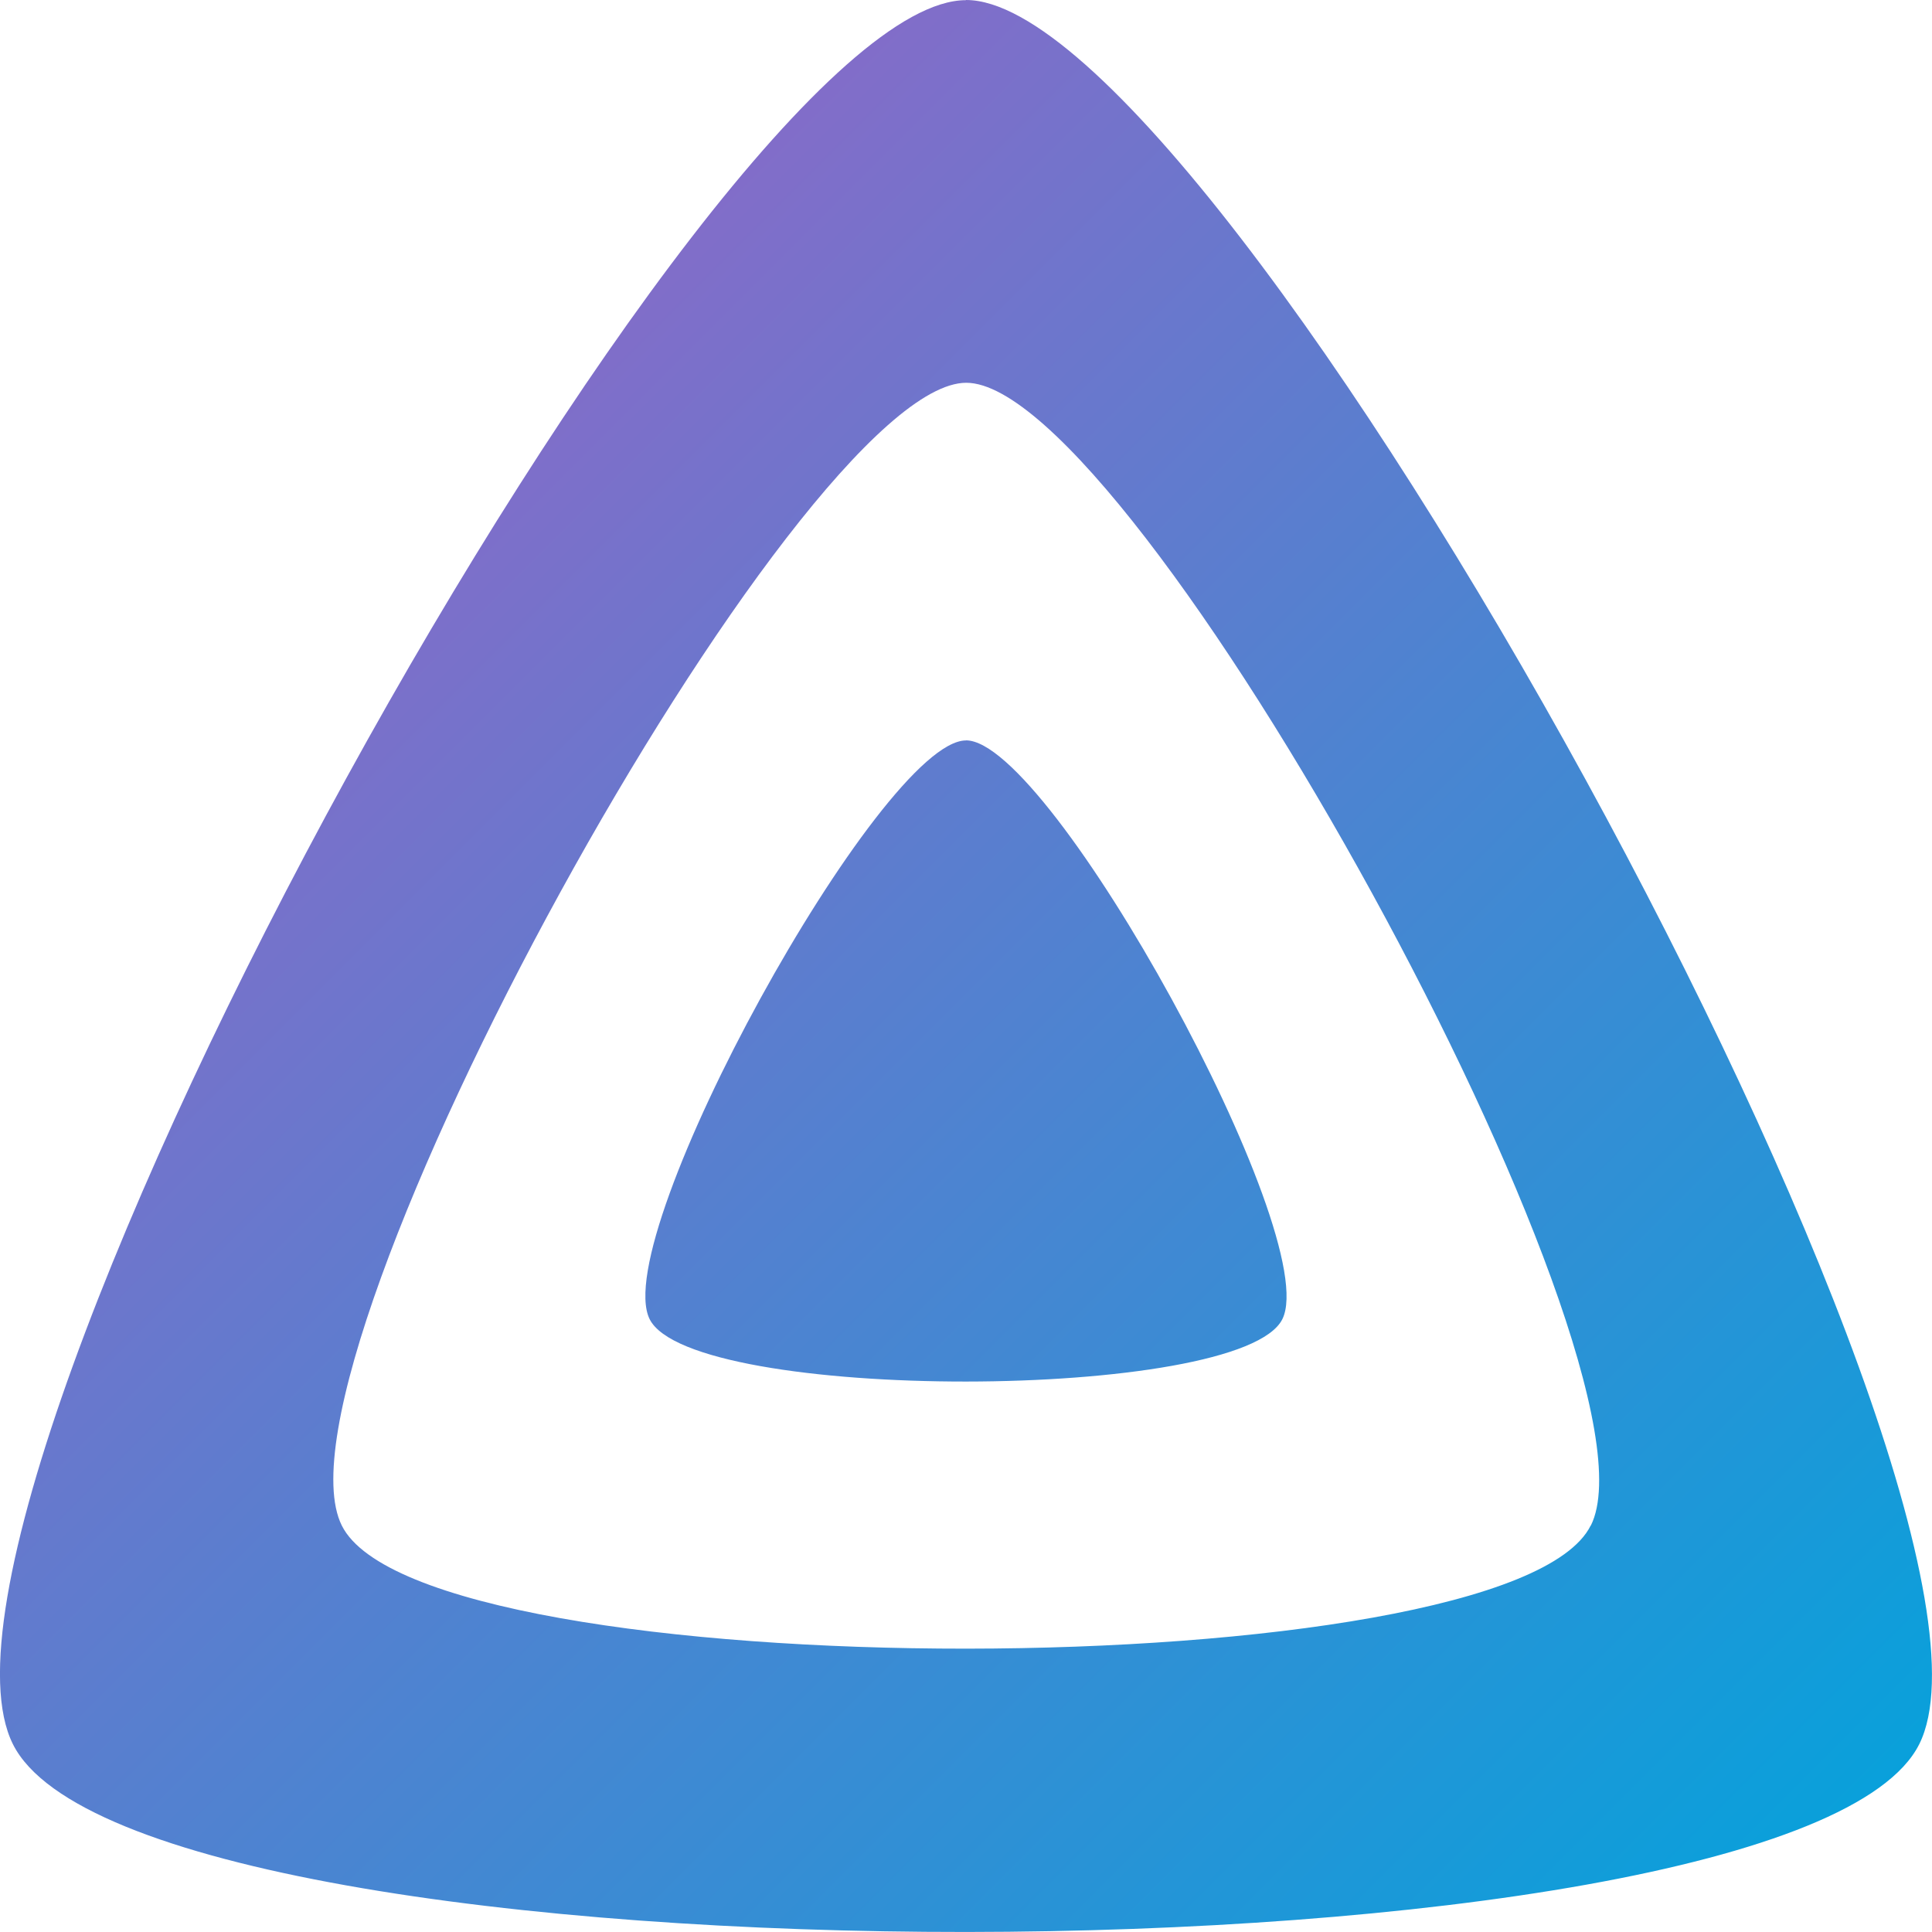
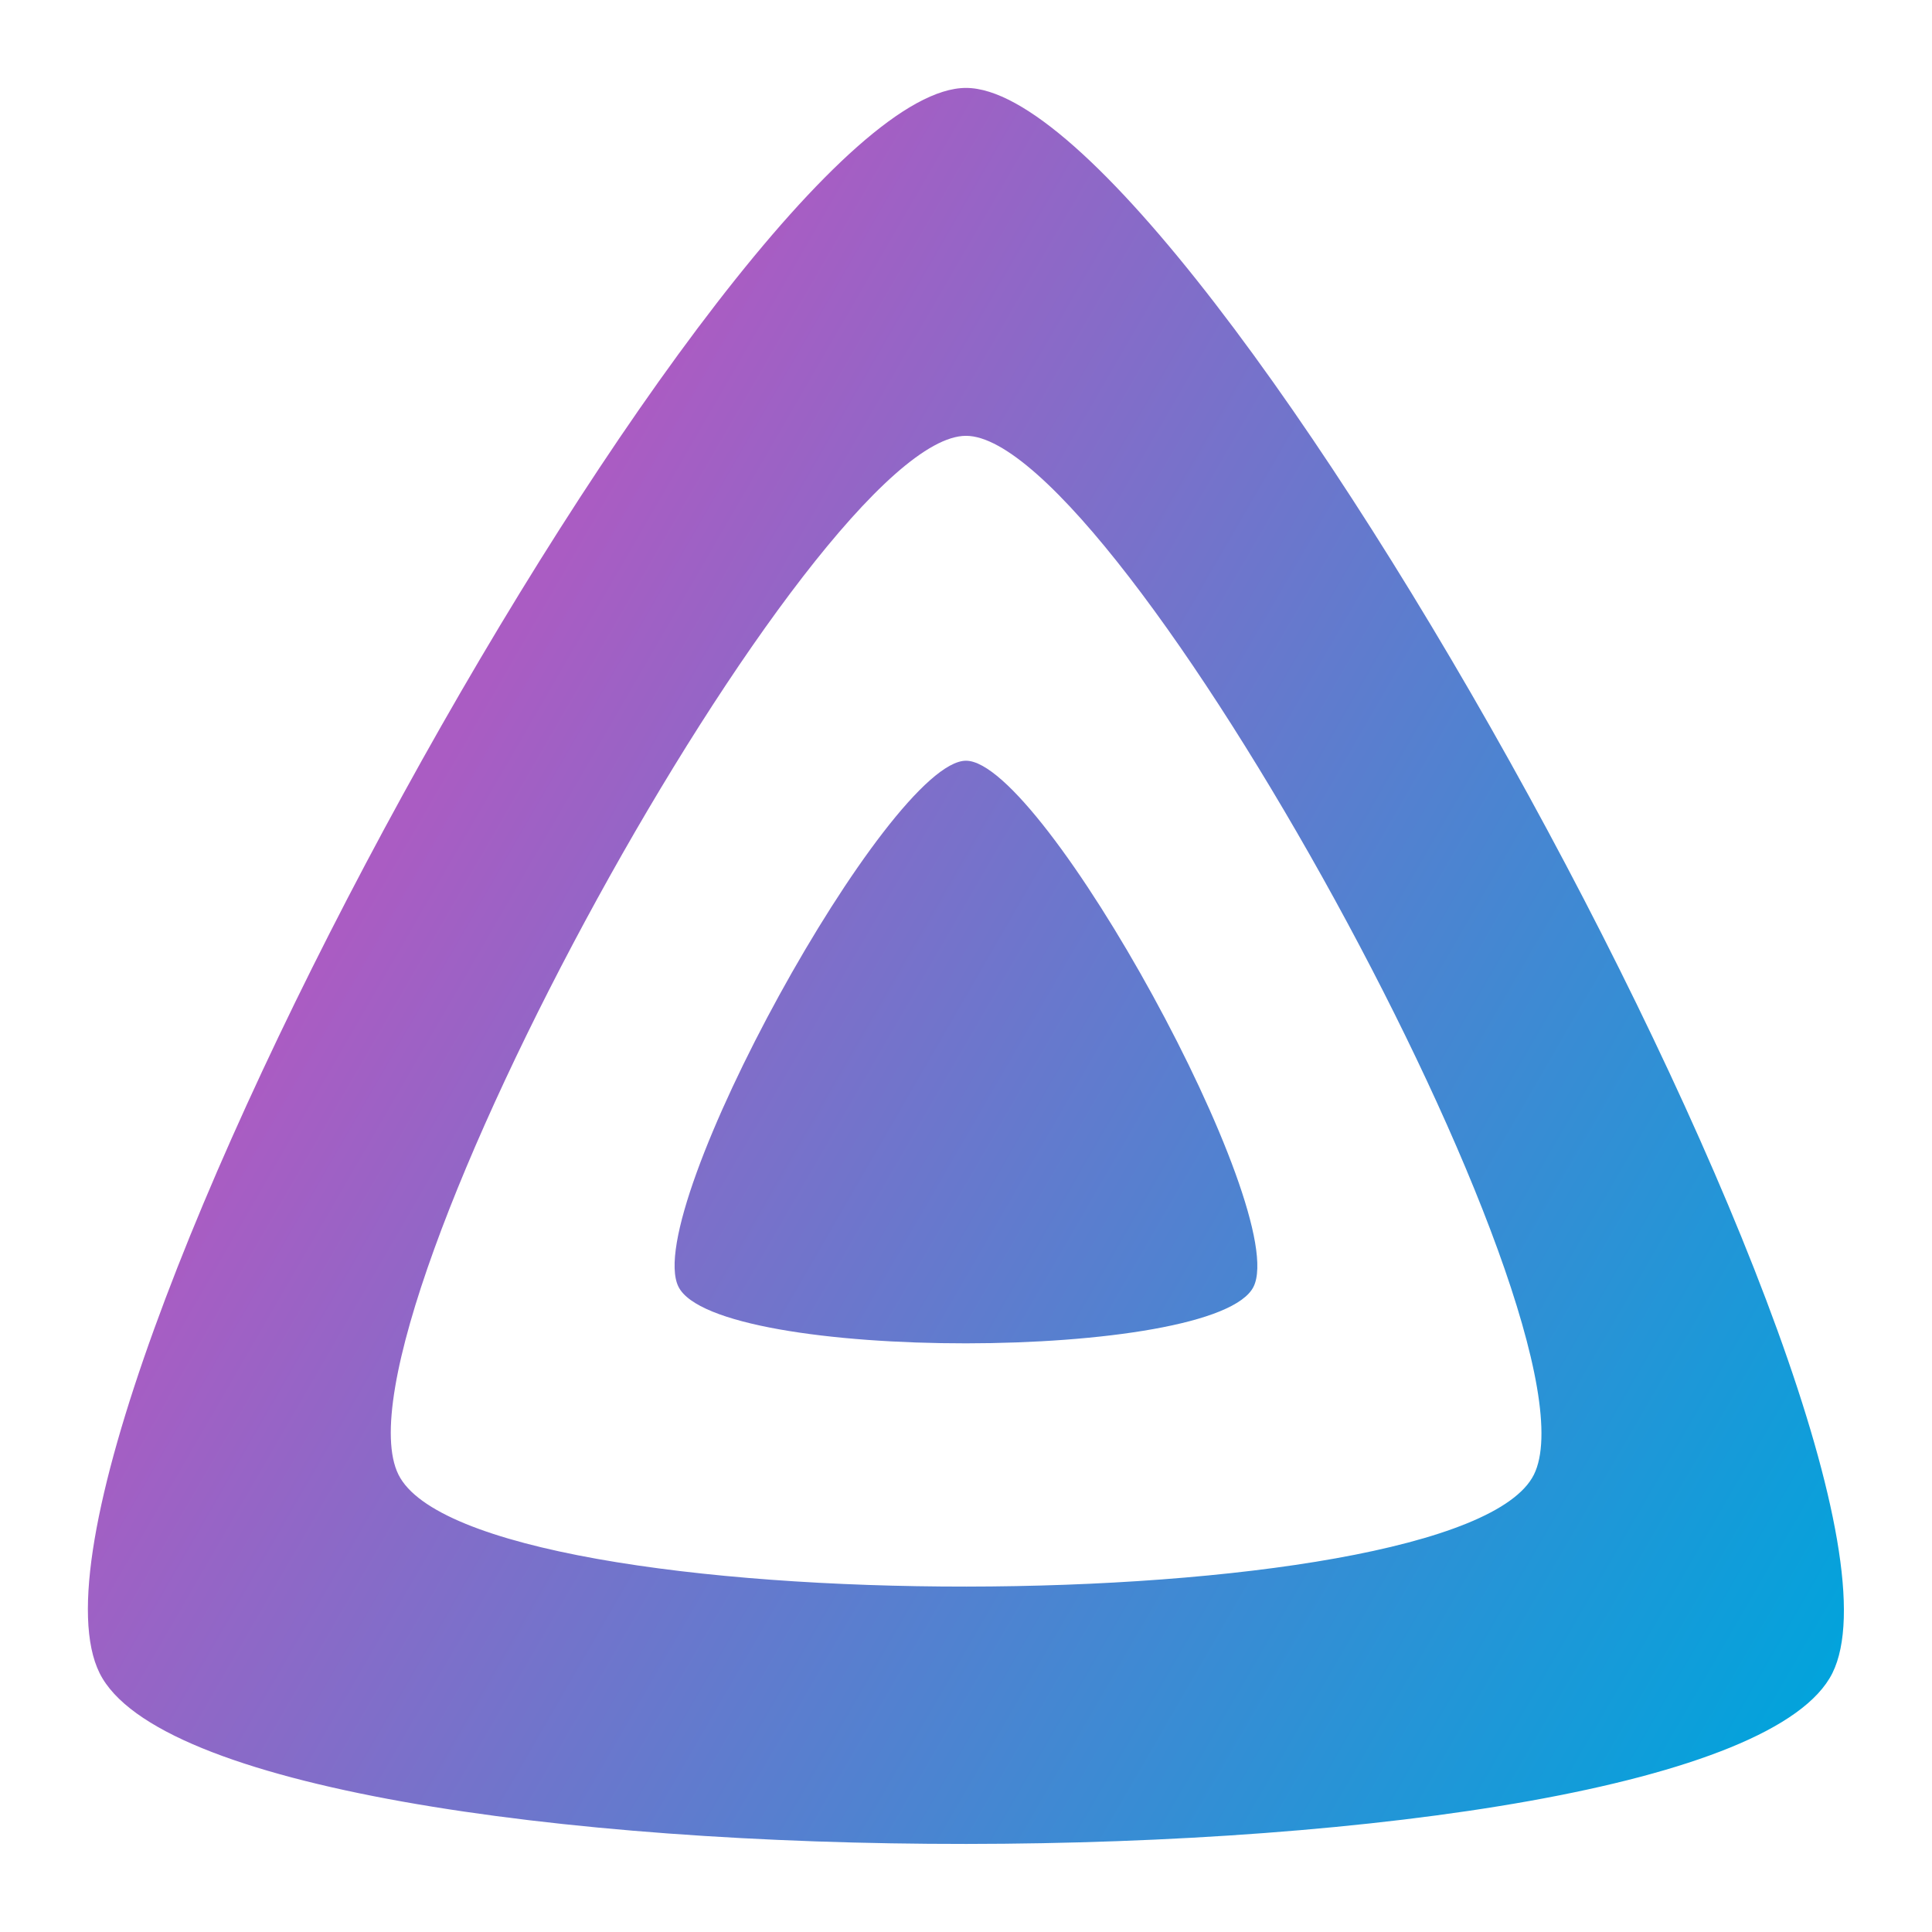
- <svg xmlns="http://www.w3.org/2000/svg" fill="url(#jellyfin-brand)" role="img" viewBox="0 0 24 24">
+ <svg xmlns="http://www.w3.org/2000/svg" version="1.1" id="icon-transparent" viewBox="0 0 512 512">
  <defs>
-     <linearGradient id="jellyfin-brand" x1="0" y1="0" x2="1" y2="1">
-       <stop offset="0" stop-color="#AA5CC3" />
-       <stop offset="1" stop-color="#00A4DC" />
+     <linearGradient id="linear-gradient" gradientUnits="userSpaceOnUse" x1="110.25" y1="213.3" x2="496.14" y2="436.09">
+       <stop offset="0" style="stop-color:#AA5CC3" />
+       <stop offset="1" style="stop-color:#00A4DC" />
    </linearGradient>
  </defs>
-   <path d="M12 .002C8.826.002-1.398 18.537.16 21.666c1.56 3.129 22.14 3.094 23.682 0C25.384 18.573 15.177 0 12 0zm7.76 18.949c-1.008 2.028-14.493 2.05-15.514 0C3.224 16.9 9.92 4.755 12.003 4.755c2.081 0 8.77 12.166 7.759 14.196zM12 9.198c-1.054 0-4.446 6.15-3.93 7.189.518 1.04 7.348 1.027 7.86 0 .511-1.027-2.874-7.19-3.93-7.19z" />
+   <g id="icon-transparent">
+     <path id="inner-shape" d="M256,201.6c-20.4,0-86.2,119.3-76.2,139.4s142.5,19.9,152.4,0S276.5,201.6,256,201.6z" fill="url(#linear-gradient)" />
+     <path id="outer-shape" d="M256,23.3c-61.6,0-259.8,359.4-229.6,420.1s429.3,60,459.2,0S317.6,23.3,256,23.3z   M406.5,390.8c-19.6,39.3-281.1,39.8-300.9,0s110.1-275.3,150.4-275.3S426.1,351.4,406.5,390.8z" fill="url(#linear-gradient)" />
+   </g>
</svg>
